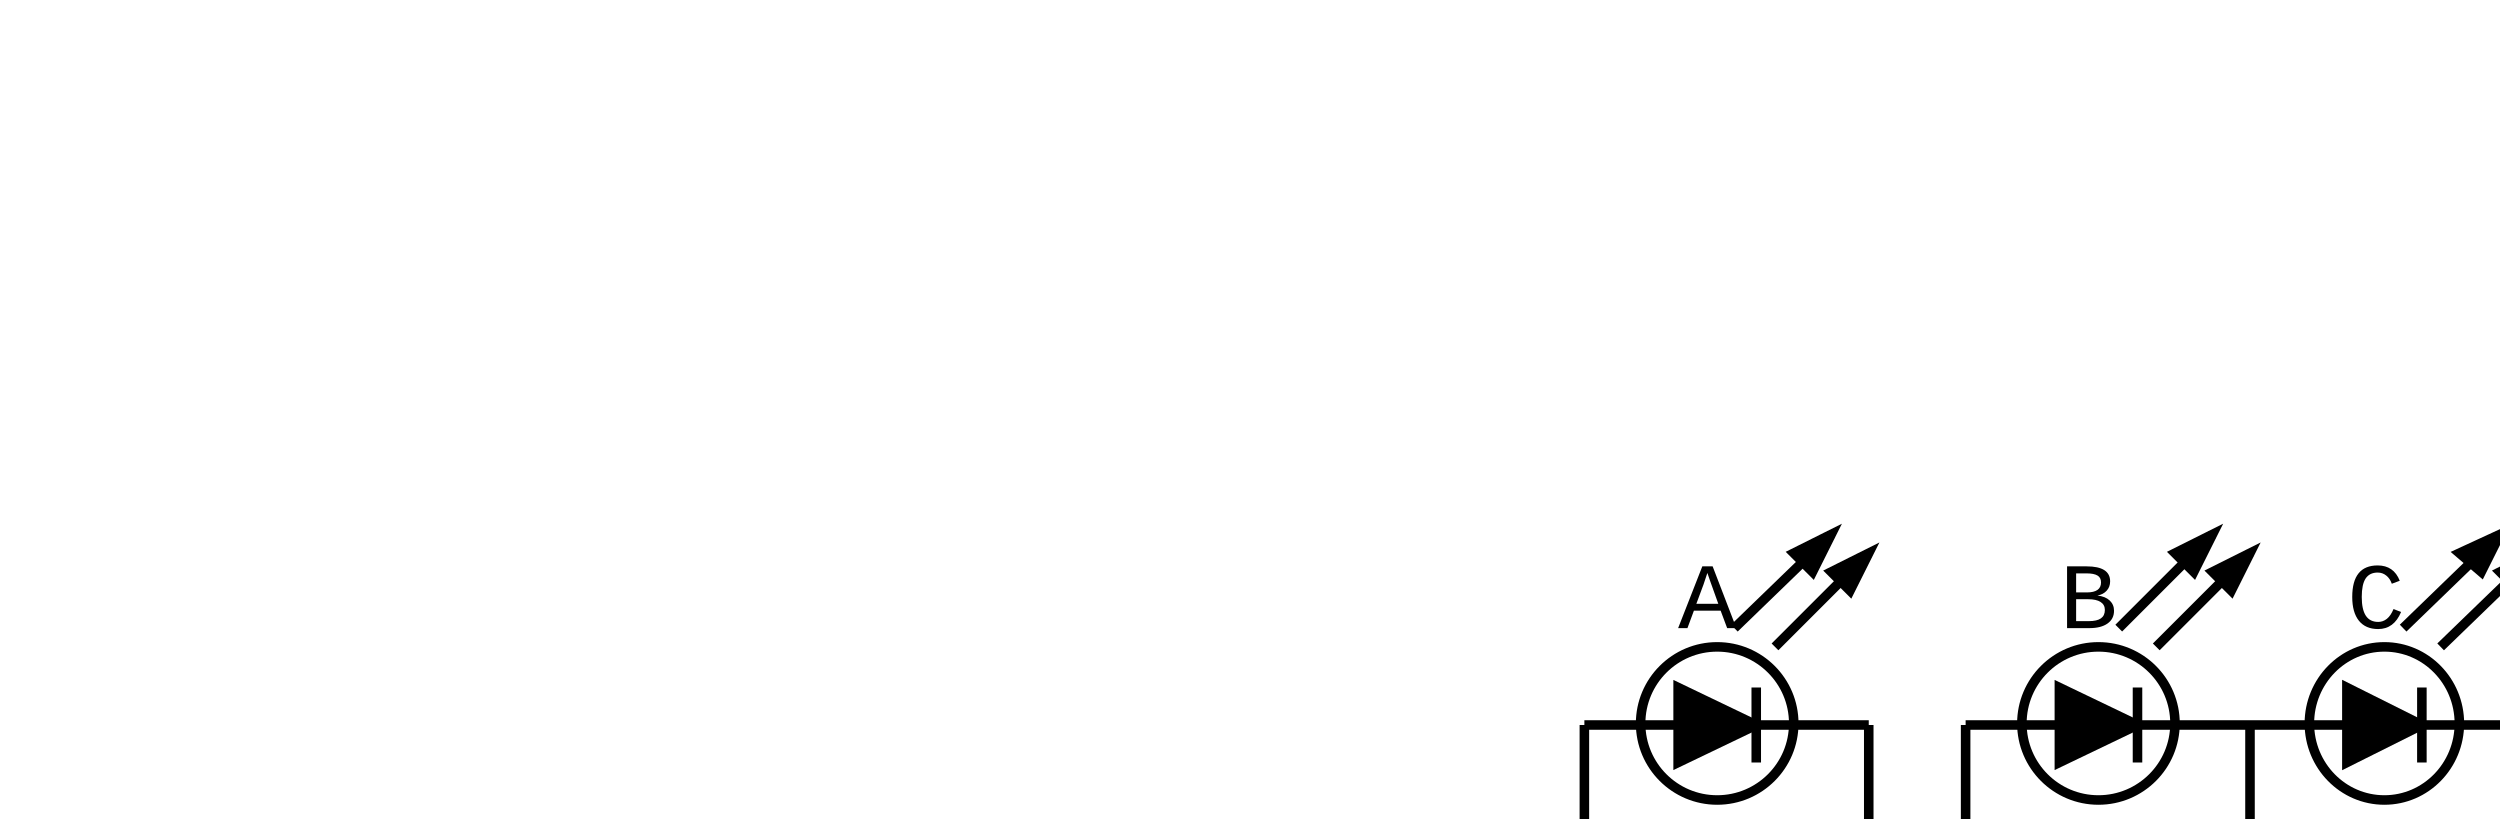
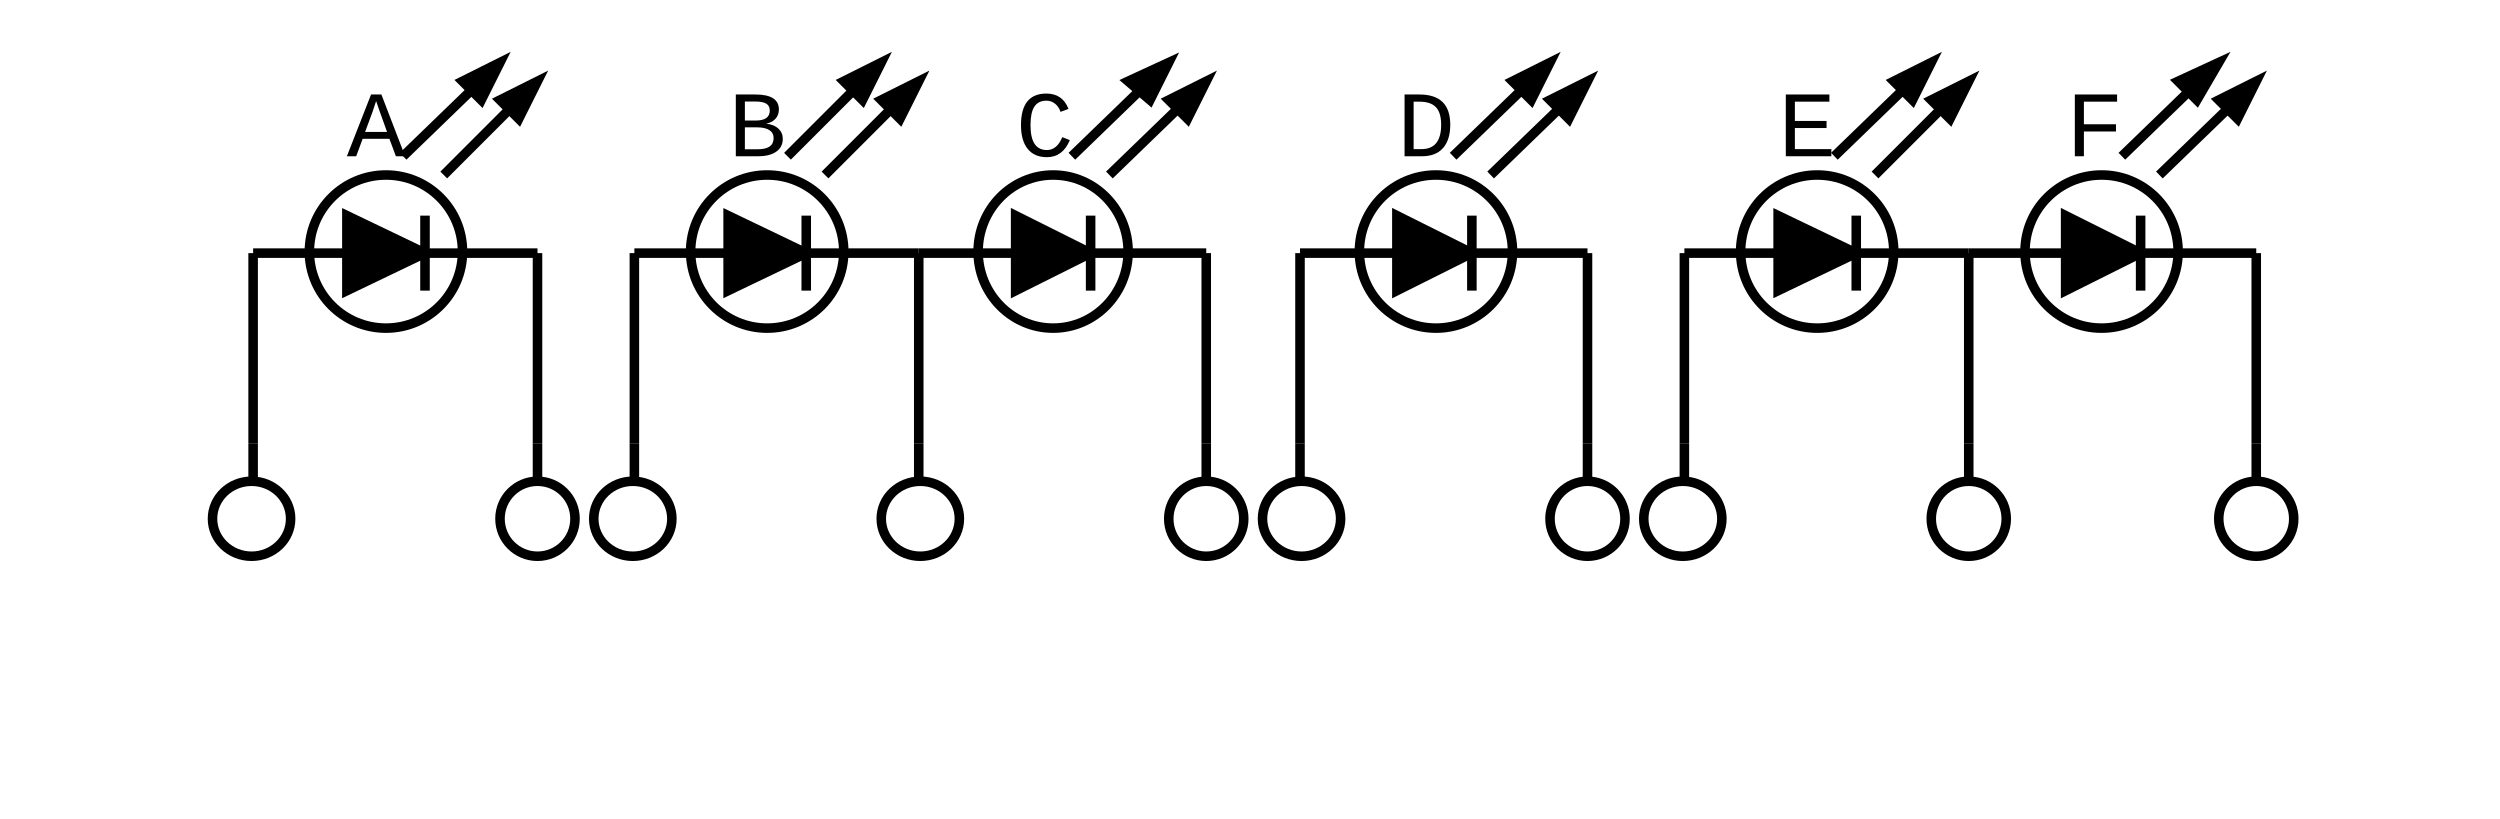
<svg xmlns="http://www.w3.org/2000/svg" width="800.0" height="262.0" version="1.1">
-   <polygon points="537.0,220.0 537.0,244.0 562.0,232.0 " style="stroke:#000000;stroke-width:3.053;fill-rule: evenodd;" fill="#000000" />
-   <line x1="598.0" y1="232.0" x2="507.0" y2="232.0" style="stroke:#000000;stroke-width:3.053;fill-rule: evenodd;" fill="none" />
-   <ellipse cx="549.5" cy="231.5" rx="24.5" ry="24.5" style="stroke:#000000;stroke-width:3.053;fill-rule: evenodd;" fill="none" />
-   <line x1="562.0" y1="220.0" x2="562.0" y2="244.0" style="stroke:#000000;stroke-width:3.053;fill-rule: evenodd;" fill="none" />
-   <line x1="555.0" y1="201.0" x2="586.0" y2="171.0" style="stroke:#000000;stroke-width:3.053;fill-rule: evenodd;" fill="none" />
-   <polygon points="586.0,171.0 580.0,183.0 574.0,177.0 " style="stroke:#000000;stroke-width:3.053;fill-rule: evenodd;" fill="#000000" />
-   <line x1="568.0" y1="207.0" x2="598.0" y2="177.0" style="stroke:#000000;stroke-width:3.053;fill-rule: evenodd;" fill="none" />
-   <polygon points="598.0,177.0 592.0,189.0 586.0,183.0 " style="stroke:#000000;stroke-width:3.053;fill-rule: evenodd;" fill="#000000" />
-   <line x1="629.0" y1="293.0" x2="629.0" y2="305.0" style="stroke:#000000;stroke-width:3.053;fill-rule: evenodd;" fill="none" />
-   <ellipse cx="628.5" cy="317.0" rx="12.5" ry="12.0" style="stroke:#000000;stroke-width:3.053;fill-rule: evenodd;" fill="none" />
-   <line x1="720.0" y1="293.0" x2="720.0" y2="305.0" style="stroke:#000000;stroke-width:3.053;fill-rule: evenodd;" fill="none" />
-   <ellipse cx="720.5" cy="317.0" rx="12.5" ry="12.0" style="stroke:#000000;stroke-width:3.053;fill-rule: evenodd;" fill="none" />
-   <line x1="507.0" y1="293.0" x2="507.0" y2="305.0" style="stroke:#000000;stroke-width:3.053;fill-rule: evenodd;" fill="none" />
-   <ellipse cx="506.5" cy="317.0" rx="12.5" ry="12.0" style="stroke:#000000;stroke-width:3.053;fill-rule: evenodd;" fill="none" />
-   <line x1="598.0" y1="293.0" x2="598.0" y2="305.0" style="stroke:#000000;stroke-width:3.053;fill-rule: evenodd;" fill="none" />
-   <ellipse cx="598.0" cy="317.0" rx="12.0" ry="12.0" style="stroke:#000000;stroke-width:3.053;fill-rule: evenodd;" fill="none" />
-   <line x1="507.0" y1="232.0" x2="507.0" y2="293.0" style="stroke:#000000;stroke-width:3.053;fill-rule: evenodd;" fill="none" />
-   <line x1="598.0" y1="232.0" x2="598.0" y2="293.0" style="stroke:#000000;stroke-width:3.053;fill-rule: evenodd;" fill="none" />
-   <line x1="629.0" y1="232.0" x2="629.0" y2="293.0" style="stroke:#000000;stroke-width:3.053;fill-rule: evenodd;" fill="none" />
-   <line x1="720.0" y1="232.0" x2="720.0" y2="293.0" style="stroke:#000000;stroke-width:3.053;fill-rule: evenodd;" fill="none" />
-   <line x1="812.0" y1="293.0" x2="812.0" y2="305.0" style="stroke:#000000;stroke-width:3.053;fill-rule: evenodd;" fill="none" />
-   <ellipse cx="812.0" cy="317.0" rx="12.0" ry="12.0" style="stroke:#000000;stroke-width:3.053;fill-rule: evenodd;" fill="none" />
-   <line x1="812.0" y1="232.0" x2="812.0" y2="293.0" style="stroke:#000000;stroke-width:3.053;fill-rule: evenodd;" fill="none" />
-   <line x1="965.0" y1="293.0" x2="965.0" y2="305.0" style="stroke:#000000;stroke-width:3.053;fill-rule: evenodd;" fill="none" />
-   <ellipse cx="964.5" cy="317.0" rx="12.5" ry="12.0" style="stroke:#000000;stroke-width:3.053;fill-rule: evenodd;" fill="none" />
-   <line x1="1056.0" y1="293.0" x2="1056.0" y2="305.0" style="stroke:#000000;stroke-width:3.053;fill-rule: evenodd;" fill="none" />
-   <ellipse cx="1056.0" cy="317.0" rx="12.0" ry="12.0" style="stroke:#000000;stroke-width:3.053;fill-rule: evenodd;" fill="none" />
-   <line x1="842.0" y1="293.0" x2="842.0" y2="305.0" style="stroke:#000000;stroke-width:3.053;fill-rule: evenodd;" fill="none" />
-   <ellipse cx="842.5" cy="317.0" rx="12.5" ry="12.0" style="stroke:#000000;stroke-width:3.053;fill-rule: evenodd;" fill="none" />
-   <line x1="934.0" y1="293.0" x2="934.0" y2="305.0" style="stroke:#000000;stroke-width:3.053;fill-rule: evenodd;" fill="none" />
-   <ellipse cx="934.0" cy="317.0" rx="12.0" ry="12.0" style="stroke:#000000;stroke-width:3.053;fill-rule: evenodd;" fill="none" />
-   <line x1="842.0" y1="232.0" x2="842.0" y2="293.0" style="stroke:#000000;stroke-width:3.053;fill-rule: evenodd;" fill="none" />
-   <line x1="934.0" y1="232.0" x2="934.0" y2="293.0" style="stroke:#000000;stroke-width:3.053;fill-rule: evenodd;" fill="none" />
-   <line x1="965.0" y1="232.0" x2="965.0" y2="293.0" style="stroke:#000000;stroke-width:3.053;fill-rule: evenodd;" fill="none" />
-   <line x1="1056.0" y1="232.0" x2="1056.0" y2="293.0" style="stroke:#000000;stroke-width:3.053;fill-rule: evenodd;" fill="none" />
-   <line x1="1148.0" y1="293.0" x2="1148.0" y2="305.0" style="stroke:#000000;stroke-width:3.053;fill-rule: evenodd;" fill="none" />
-   <ellipse cx="1148.0" cy="317.0" rx="12.0" ry="12.0" style="stroke:#000000;stroke-width:3.053;fill-rule: evenodd;" fill="none" />
-   <line x1="1148.0" y1="232.0" x2="1148.0" y2="293.0" style="stroke:#000000;stroke-width:3.053;fill-rule: evenodd;" fill="none" />
-   <g transform="translate(537.0,171.0) scale(1.036364,1) ">
+   <polygon points="111.0,69.0 111.0,93.0 136.0,81.0 " style="stroke:#000000;stroke-width:3.053;fill-rule: evenodd;" fill="#000000" />
+   <line x1="172.0" y1="81.0" x2="81.0" y2="81.0" style="stroke:#000000;stroke-width:3.053;fill-rule: evenodd;" fill="none" />
+   <ellipse cx="123.5" cy="80.5" rx="24.5" ry="24.5" style="stroke:#000000;stroke-width:3.053;fill-rule: evenodd;" fill="none" />
+   <line x1="136.0" y1="69.0" x2="136.0" y2="93.0" style="stroke:#000000;stroke-width:3.053;fill-rule: evenodd;" fill="none" />
+   <line x1="129.0" y1="50.0" x2="160.0" y2="20.0" style="stroke:#000000;stroke-width:3.053;fill-rule: evenodd;" fill="none" />
+   <polygon points="160.0,20.0 154.0,32.0 148.0,26.0 " style="stroke:#000000;stroke-width:3.053;fill-rule: evenodd;" fill="#000000" />
+   <line x1="142.0" y1="56.0" x2="172.0" y2="26.0" style="stroke:#000000;stroke-width:3.053;fill-rule: evenodd;" fill="none" />
+   <polygon points="172.0,26.0 166.0,38.0 160.0,32.0 " style="stroke:#000000;stroke-width:3.053;fill-rule: evenodd;" fill="#000000" />
+   <line x1="203.0" y1="142.0" x2="203.0" y2="154.0" style="stroke:#000000;stroke-width:3.053;fill-rule: evenodd;" fill="none" />
+   <ellipse cx="202.5" cy="166.0" rx="12.5" ry="12.0" style="stroke:#000000;stroke-width:3.053;fill-rule: evenodd;" fill="none" />
+   <line x1="294.0" y1="142.0" x2="294.0" y2="154.0" style="stroke:#000000;stroke-width:3.053;fill-rule: evenodd;" fill="none" />
+   <ellipse cx="294.5" cy="166.0" rx="12.5" ry="12.0" style="stroke:#000000;stroke-width:3.053;fill-rule: evenodd;" fill="none" />
+   <line x1="81.0" y1="142.0" x2="81.0" y2="154.0" style="stroke:#000000;stroke-width:3.053;fill-rule: evenodd;" fill="none" />
+   <ellipse cx="80.5" cy="166.0" rx="12.5" ry="12.0" style="stroke:#000000;stroke-width:3.053;fill-rule: evenodd;" fill="none" />
+   <line x1="172.0" y1="142.0" x2="172.0" y2="154.0" style="stroke:#000000;stroke-width:3.053;fill-rule: evenodd;" fill="none" />
+   <ellipse cx="172.0" cy="166.0" rx="12.0" ry="12.0" style="stroke:#000000;stroke-width:3.053;fill-rule: evenodd;" fill="none" />
+   <line x1="81.0" y1="81.0" x2="81.0" y2="142.0" style="stroke:#000000;stroke-width:3.053;fill-rule: evenodd;" fill="none" />
+   <line x1="172.0" y1="81.0" x2="172.0" y2="142.0" style="stroke:#000000;stroke-width:3.053;fill-rule: evenodd;" fill="none" />
+   <line x1="203.0" y1="81.0" x2="203.0" y2="142.0" style="stroke:#000000;stroke-width:3.053;fill-rule: evenodd;" fill="none" />
+   <line x1="294.0" y1="81.0" x2="294.0" y2="142.0" style="stroke:#000000;stroke-width:3.053;fill-rule: evenodd;" fill="none" />
+   <line x1="386.0" y1="142.0" x2="386.0" y2="154.0" style="stroke:#000000;stroke-width:3.053;fill-rule: evenodd;" fill="none" />
+   <ellipse cx="386.0" cy="166.0" rx="12.0" ry="12.0" style="stroke:#000000;stroke-width:3.053;fill-rule: evenodd;" fill="none" />
+   <line x1="386.0" y1="81.0" x2="386.0" y2="142.0" style="stroke:#000000;stroke-width:3.053;fill-rule: evenodd;" fill="none" />
+   <line x1="539.0" y1="142.0" x2="539.0" y2="154.0" style="stroke:#000000;stroke-width:3.053;fill-rule: evenodd;" fill="none" />
+   <ellipse cx="538.5" cy="166.0" rx="12.5" ry="12.0" style="stroke:#000000;stroke-width:3.053;fill-rule: evenodd;" fill="none" />
+   <line x1="630.0" y1="142.0" x2="630.0" y2="154.0" style="stroke:#000000;stroke-width:3.053;fill-rule: evenodd;" fill="none" />
+   <ellipse cx="630.0" cy="166.0" rx="12.0" ry="12.0" style="stroke:#000000;stroke-width:3.053;fill-rule: evenodd;" fill="none" />
+   <line x1="416.0" y1="142.0" x2="416.0" y2="154.0" style="stroke:#000000;stroke-width:3.053;fill-rule: evenodd;" fill="none" />
+   <ellipse cx="416.5" cy="166.0" rx="12.5" ry="12.0" style="stroke:#000000;stroke-width:3.053;fill-rule: evenodd;" fill="none" />
+   <line x1="508.0" y1="142.0" x2="508.0" y2="154.0" style="stroke:#000000;stroke-width:3.053;fill-rule: evenodd;" fill="none" />
+   <ellipse cx="508.0" cy="166.0" rx="12.0" ry="12.0" style="stroke:#000000;stroke-width:3.053;fill-rule: evenodd;" fill="none" />
+   <line x1="416.0" y1="81.0" x2="416.0" y2="142.0" style="stroke:#000000;stroke-width:3.053;fill-rule: evenodd;" fill="none" />
+   <line x1="508.0" y1="81.0" x2="508.0" y2="142.0" style="stroke:#000000;stroke-width:3.053;fill-rule: evenodd;" fill="none" />
+   <line x1="539.0" y1="81.0" x2="539.0" y2="142.0" style="stroke:#000000;stroke-width:3.053;fill-rule: evenodd;" fill="none" />
+   <line x1="630.0" y1="81.0" x2="630.0" y2="142.0" style="stroke:#000000;stroke-width:3.053;fill-rule: evenodd;" fill="none" />
+   <line x1="722.0" y1="142.0" x2="722.0" y2="154.0" style="stroke:#000000;stroke-width:3.053;fill-rule: evenodd;" fill="none" />
+   <ellipse cx="722.0" cy="166.0" rx="12.0" ry="12.0" style="stroke:#000000;stroke-width:3.053;fill-rule: evenodd;" fill="none" />
+   <line x1="722.0" y1="81.0" x2="722.0" y2="142.0" style="stroke:#000000;stroke-width:3.053;fill-rule: evenodd;" fill="none" />
+   <g transform="translate(111.0,20.0) scale(1.036364,1) ">
    <text x="0" y="30.0" font-family="Courier New" font-size="30.0" font-style="" font-weigth="" fill="#000000">A</text>
  </g>
-   <g transform="translate(659.0,171.0) scale(1.036364,1) ">
+   <g transform="translate(233.0,20.0) scale(1.036364,1) ">
    <text x="0" y="30.0" font-family="Courier New" font-size="30.0" font-style="" font-weigth="" fill="#000000">B</text>
  </g>
-   <polygon points="659.0,220.0 659.0,244.0 684.0,232.0 " style="stroke:#000000;stroke-width:3.053;fill-rule: evenodd;" fill="#000000" />
-   <line x1="720.0" y1="232.0" x2="629.0" y2="232.0" style="stroke:#000000;stroke-width:3.053;fill-rule: evenodd;" fill="none" />
-   <ellipse cx="671.5" cy="231.5" rx="24.5" ry="24.5" style="stroke:#000000;stroke-width:3.053;fill-rule: evenodd;" fill="none" />
-   <line x1="684.0" y1="220.0" x2="684.0" y2="244.0" style="stroke:#000000;stroke-width:3.053;fill-rule: evenodd;" fill="none" />
-   <line x1="678.0" y1="201.0" x2="708.0" y2="171.0" style="stroke:#000000;stroke-width:3.053;fill-rule: evenodd;" fill="none" />
-   <polygon points="708.0,171.0 702.0,183.0 696.0,177.0 " style="stroke:#000000;stroke-width:3.053;fill-rule: evenodd;" fill="#000000" />
-   <line x1="690.0" y1="207.0" x2="720.0" y2="177.0" style="stroke:#000000;stroke-width:3.053;fill-rule: evenodd;" fill="none" />
-   <polygon points="720.0,177.0 714.0,189.0 708.0,183.0 " style="stroke:#000000;stroke-width:3.053;fill-rule: evenodd;" fill="#000000" />
-   <g transform="translate(751.0,171.0) scale(1.036364,1) ">
+   <polygon points="233.0,69.0 233.0,93.0 258.0,81.0 " style="stroke:#000000;stroke-width:3.053;fill-rule: evenodd;" fill="#000000" />
+   <line x1="294.0" y1="81.0" x2="203.0" y2="81.0" style="stroke:#000000;stroke-width:3.053;fill-rule: evenodd;" fill="none" />
+   <ellipse cx="245.5" cy="80.5" rx="24.5" ry="24.5" style="stroke:#000000;stroke-width:3.053;fill-rule: evenodd;" fill="none" />
+   <line x1="258.0" y1="69.0" x2="258.0" y2="93.0" style="stroke:#000000;stroke-width:3.053;fill-rule: evenodd;" fill="none" />
+   <line x1="252.0" y1="50.0" x2="282.0" y2="20.0" style="stroke:#000000;stroke-width:3.053;fill-rule: evenodd;" fill="none" />
+   <polygon points="282.0,20.0 276.0,32.0 270.0,26.0 " style="stroke:#000000;stroke-width:3.053;fill-rule: evenodd;" fill="#000000" />
+   <line x1="264.0" y1="56.0" x2="294.0" y2="26.0" style="stroke:#000000;stroke-width:3.053;fill-rule: evenodd;" fill="none" />
+   <polygon points="294.0,26.0 288.0,38.0 282.0,32.0 " style="stroke:#000000;stroke-width:3.053;fill-rule: evenodd;" fill="#000000" />
+   <g transform="translate(325.0,20.0) scale(1.036364,1) ">
    <text x="0" y="30.0" font-family="Courier New" font-size="30.0" font-style="" font-weigth="" fill="#000000">C</text>
  </g>
-   <polygon points="873.0,220.0 873.0,244.0 897.0,232.0 " style="stroke:#000000;stroke-width:3.053;fill-rule: evenodd;" fill="#000000" />
-   <line x1="934.0" y1="232.0" x2="842.0" y2="232.0" style="stroke:#000000;stroke-width:3.053;fill-rule: evenodd;" fill="none" />
-   <ellipse cx="885.5" cy="231.5" rx="24.5" ry="24.5" style="stroke:#000000;stroke-width:3.053;fill-rule: evenodd;" fill="none" />
-   <line x1="897.0" y1="220.0" x2="897.0" y2="244.0" style="stroke:#000000;stroke-width:3.053;fill-rule: evenodd;" fill="none" />
-   <line x1="891.0" y1="201.0" x2="922.0" y2="171.0" style="stroke:#000000;stroke-width:3.053;fill-rule: evenodd;" fill="none" />
-   <polygon points="922.0,171.0 916.0,183.0 910.0,177.0 " style="stroke:#000000;stroke-width:3.053;fill-rule: evenodd;" fill="#000000" />
-   <line x1="903.0" y1="207.0" x2="934.0" y2="177.0" style="stroke:#000000;stroke-width:3.053;fill-rule: evenodd;" fill="none" />
-   <polygon points="934.0,177.0 928.0,189.0 922.0,183.0 " style="stroke:#000000;stroke-width:3.053;fill-rule: evenodd;" fill="#000000" />
-   <polygon points="751.0,220.0 751.0,244.0 775.0,232.0 " style="stroke:#000000;stroke-width:3.053;fill-rule: evenodd;" fill="#000000" />
-   <line x1="812.0" y1="232.0" x2="720.0" y2="232.0" style="stroke:#000000;stroke-width:3.053;fill-rule: evenodd;" fill="none" />
-   <ellipse cx="763.0" cy="231.5" rx="24.0" ry="24.5" style="stroke:#000000;stroke-width:3.053;fill-rule: evenodd;" fill="none" />
-   <line x1="775.0" y1="220.0" x2="775.0" y2="244.0" style="stroke:#000000;stroke-width:3.053;fill-rule: evenodd;" fill="none" />
-   <line x1="769.0" y1="201.0" x2="800.0" y2="171.0" style="stroke:#000000;stroke-width:3.053;fill-rule: evenodd;" fill="none" />
-   <polygon points="800.0,171.0 794.0,183.0 787.0,177.0 " style="stroke:#000000;stroke-width:3.053;fill-rule: evenodd;" fill="#000000" />
-   <line x1="781.0" y1="207.0" x2="812.0" y2="177.0" style="stroke:#000000;stroke-width:3.053;fill-rule: evenodd;" fill="none" />
-   <polygon points="812.0,177.0 806.0,189.0 800.0,183.0 " style="stroke:#000000;stroke-width:3.053;fill-rule: evenodd;" fill="#000000" />
-   <g transform="translate(873.0,171.0) scale(1.036364,1) ">
+   <polygon points="447.0,69.0 447.0,93.0 471.0,81.0 " style="stroke:#000000;stroke-width:3.053;fill-rule: evenodd;" fill="#000000" />
+   <line x1="508.0" y1="81.0" x2="416.0" y2="81.0" style="stroke:#000000;stroke-width:3.053;fill-rule: evenodd;" fill="none" />
+   <ellipse cx="459.5" cy="80.5" rx="24.5" ry="24.5" style="stroke:#000000;stroke-width:3.053;fill-rule: evenodd;" fill="none" />
+   <line x1="471.0" y1="69.0" x2="471.0" y2="93.0" style="stroke:#000000;stroke-width:3.053;fill-rule: evenodd;" fill="none" />
+   <line x1="465.0" y1="50.0" x2="496.0" y2="20.0" style="stroke:#000000;stroke-width:3.053;fill-rule: evenodd;" fill="none" />
+   <polygon points="496.0,20.0 490.0,32.0 484.0,26.0 " style="stroke:#000000;stroke-width:3.053;fill-rule: evenodd;" fill="#000000" />
+   <line x1="477.0" y1="56.0" x2="508.0" y2="26.0" style="stroke:#000000;stroke-width:3.053;fill-rule: evenodd;" fill="none" />
+   <polygon points="508.0,26.0 502.0,38.0 496.0,32.0 " style="stroke:#000000;stroke-width:3.053;fill-rule: evenodd;" fill="#000000" />
+   <polygon points="325.0,69.0 325.0,93.0 349.0,81.0 " style="stroke:#000000;stroke-width:3.053;fill-rule: evenodd;" fill="#000000" />
+   <line x1="386.0" y1="81.0" x2="294.0" y2="81.0" style="stroke:#000000;stroke-width:3.053;fill-rule: evenodd;" fill="none" />
+   <ellipse cx="337.0" cy="80.5" rx="24.0" ry="24.5" style="stroke:#000000;stroke-width:3.053;fill-rule: evenodd;" fill="none" />
+   <line x1="349.0" y1="69.0" x2="349.0" y2="93.0" style="stroke:#000000;stroke-width:3.053;fill-rule: evenodd;" fill="none" />
+   <line x1="343.0" y1="50.0" x2="374.0" y2="20.0" style="stroke:#000000;stroke-width:3.053;fill-rule: evenodd;" fill="none" />
+   <polygon points="374.0,20.0 368.0,32.0 361.0,26.0 " style="stroke:#000000;stroke-width:3.053;fill-rule: evenodd;" fill="#000000" />
+   <line x1="355.0" y1="56.0" x2="386.0" y2="26.0" style="stroke:#000000;stroke-width:3.053;fill-rule: evenodd;" fill="none" />
+   <polygon points="386.0,26.0 380.0,38.0 374.0,32.0 " style="stroke:#000000;stroke-width:3.053;fill-rule: evenodd;" fill="#000000" />
+   <g transform="translate(447.0,20.0) scale(1.036364,1) ">
    <text x="0" y="30.0" font-family="Courier New" font-size="30.0" font-style="" font-weigth="" fill="#000000">D</text>
  </g>
-   <g transform="translate(995.0,171.0) scale(1.036364,1) ">
+   <g transform="translate(569.0,20.0) scale(1.036364,1) ">
    <text x="0" y="30.0" font-family="Courier New" font-size="30.0" font-style="" font-weigth="" fill="#000000">E</text>
  </g>
-   <polygon points="995.0,220.0 995.0,244.0 1020.0,232.0 " style="stroke:#000000;stroke-width:3.053;fill-rule: evenodd;" fill="#000000" />
-   <line x1="1056.0" y1="232.0" x2="965.0" y2="232.0" style="stroke:#000000;stroke-width:3.053;fill-rule: evenodd;" fill="none" />
-   <ellipse cx="1007.5" cy="231.5" rx="24.5" ry="24.5" style="stroke:#000000;stroke-width:3.053;fill-rule: evenodd;" fill="none" />
-   <line x1="1020.0" y1="220.0" x2="1020.0" y2="244.0" style="stroke:#000000;stroke-width:3.053;fill-rule: evenodd;" fill="none" />
-   <line x1="1013.0" y1="201.0" x2="1044.0" y2="171.0" style="stroke:#000000;stroke-width:3.053;fill-rule: evenodd;" fill="none" />
-   <polygon points="1044.0,171.0 1038.0,183.0 1032.0,177.0 " style="stroke:#000000;stroke-width:3.053;fill-rule: evenodd;" fill="#000000" />
-   <line x1="1026.0" y1="207.0" x2="1056.0" y2="177.0" style="stroke:#000000;stroke-width:3.053;fill-rule: evenodd;" fill="none" />
-   <polygon points="1056.0,177.0 1050.0,189.0 1044.0,183.0 " style="stroke:#000000;stroke-width:3.053;fill-rule: evenodd;" fill="#000000" />
-   <g transform="translate(1087.0,171.0) scale(1.036364,1) ">
+   <polygon points="569.0,69.0 569.0,93.0 594.0,81.0 " style="stroke:#000000;stroke-width:3.053;fill-rule: evenodd;" fill="#000000" />
+   <line x1="630.0" y1="81.0" x2="539.0" y2="81.0" style="stroke:#000000;stroke-width:3.053;fill-rule: evenodd;" fill="none" />
+   <ellipse cx="581.5" cy="80.5" rx="24.5" ry="24.5" style="stroke:#000000;stroke-width:3.053;fill-rule: evenodd;" fill="none" />
+   <line x1="594.0" y1="69.0" x2="594.0" y2="93.0" style="stroke:#000000;stroke-width:3.053;fill-rule: evenodd;" fill="none" />
+   <line x1="587.0" y1="50.0" x2="618.0" y2="20.0" style="stroke:#000000;stroke-width:3.053;fill-rule: evenodd;" fill="none" />
+   <polygon points="618.0,20.0 612.0,32.0 606.0,26.0 " style="stroke:#000000;stroke-width:3.053;fill-rule: evenodd;" fill="#000000" />
+   <line x1="600.0" y1="56.0" x2="630.0" y2="26.0" style="stroke:#000000;stroke-width:3.053;fill-rule: evenodd;" fill="none" />
+   <polygon points="630.0,26.0 624.0,38.0 618.0,32.0 " style="stroke:#000000;stroke-width:3.053;fill-rule: evenodd;" fill="#000000" />
+   <g transform="translate(661.0,20.0) scale(1.036364,1) ">
    <text x="0" y="30.0" font-family="Courier New" font-size="30.0" font-style="" font-weigth="" fill="#000000">F</text>
  </g>
-   <polygon points="1087.0,220.0 1087.0,244.0 1111.0,232.0 " style="stroke:#000000;stroke-width:3.053;fill-rule: evenodd;" fill="#000000" />
-   <line x1="1148.0" y1="232.0" x2="1056.0" y2="232.0" style="stroke:#000000;stroke-width:3.053;fill-rule: evenodd;" fill="none" />
-   <ellipse cx="1098.5" cy="231.5" rx="24.5" ry="24.5" style="stroke:#000000;stroke-width:3.053;fill-rule: evenodd;" fill="none" />
-   <line x1="1111.0" y1="220.0" x2="1111.0" y2="244.0" style="stroke:#000000;stroke-width:3.053;fill-rule: evenodd;" fill="none" />
-   <line x1="1105.0" y1="201.0" x2="1136.0" y2="171.0" style="stroke:#000000;stroke-width:3.053;fill-rule: evenodd;" fill="none" />
-   <polygon points="1136.0,171.0 1129.0,183.0 1123.0,177.0 " style="stroke:#000000;stroke-width:3.053;fill-rule: evenodd;" fill="#000000" />
-   <line x1="1117.0" y1="207.0" x2="1148.0" y2="177.0" style="stroke:#000000;stroke-width:3.053;fill-rule: evenodd;" fill="none" />
-   <polygon points="1148.0,177.0 1142.0,189.0 1136.0,183.0 " style="stroke:#000000;stroke-width:3.053;fill-rule: evenodd;" fill="#000000" />
+   <polygon points="661.0,69.0 661.0,93.0 685.0,81.0 " style="stroke:#000000;stroke-width:3.053;fill-rule: evenodd;" fill="#000000" />
+   <line x1="722.0" y1="81.0" x2="630.0" y2="81.0" style="stroke:#000000;stroke-width:3.053;fill-rule: evenodd;" fill="none" />
+   <ellipse cx="672.5" cy="80.5" rx="24.5" ry="24.5" style="stroke:#000000;stroke-width:3.053;fill-rule: evenodd;" fill="none" />
+   <line x1="685.0" y1="69.0" x2="685.0" y2="93.0" style="stroke:#000000;stroke-width:3.053;fill-rule: evenodd;" fill="none" />
+   <line x1="679.0" y1="50.0" x2="710.0" y2="20.0" style="stroke:#000000;stroke-width:3.053;fill-rule: evenodd;" fill="none" />
+   <polygon points="710.0,20.0 703.0,32.0 697.0,26.0 " style="stroke:#000000;stroke-width:3.053;fill-rule: evenodd;" fill="#000000" />
+   <line x1="691.0" y1="56.0" x2="722.0" y2="26.0" style="stroke:#000000;stroke-width:3.053;fill-rule: evenodd;" fill="none" />
+   <polygon points="722.0,26.0 716.0,38.0 710.0,32.0 " style="stroke:#000000;stroke-width:3.053;fill-rule: evenodd;" fill="#000000" />
</svg>
